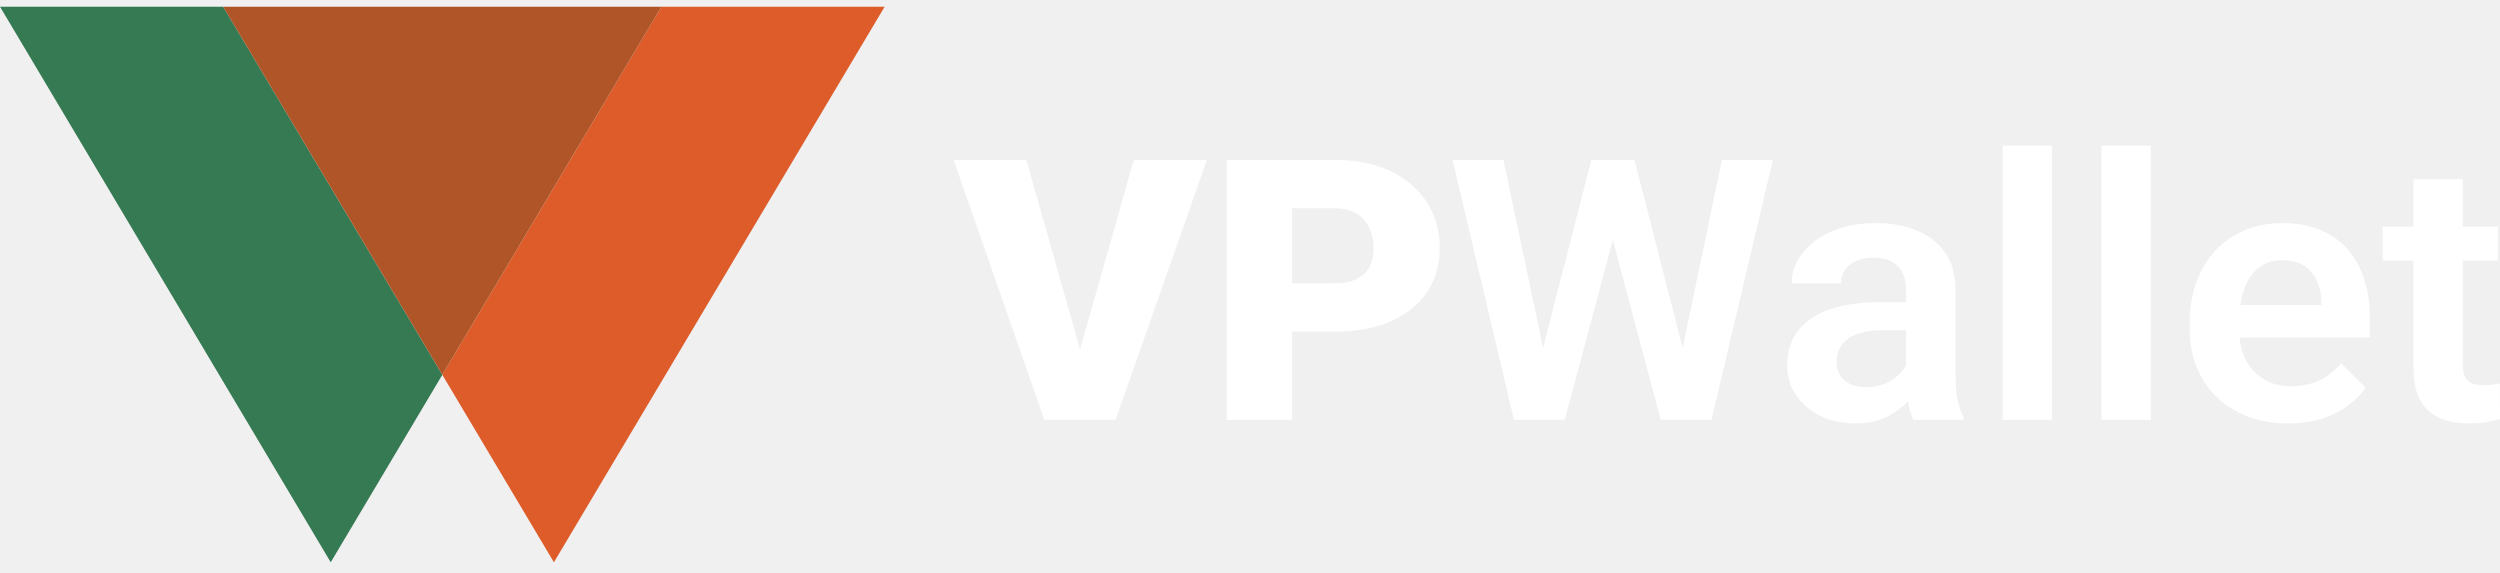
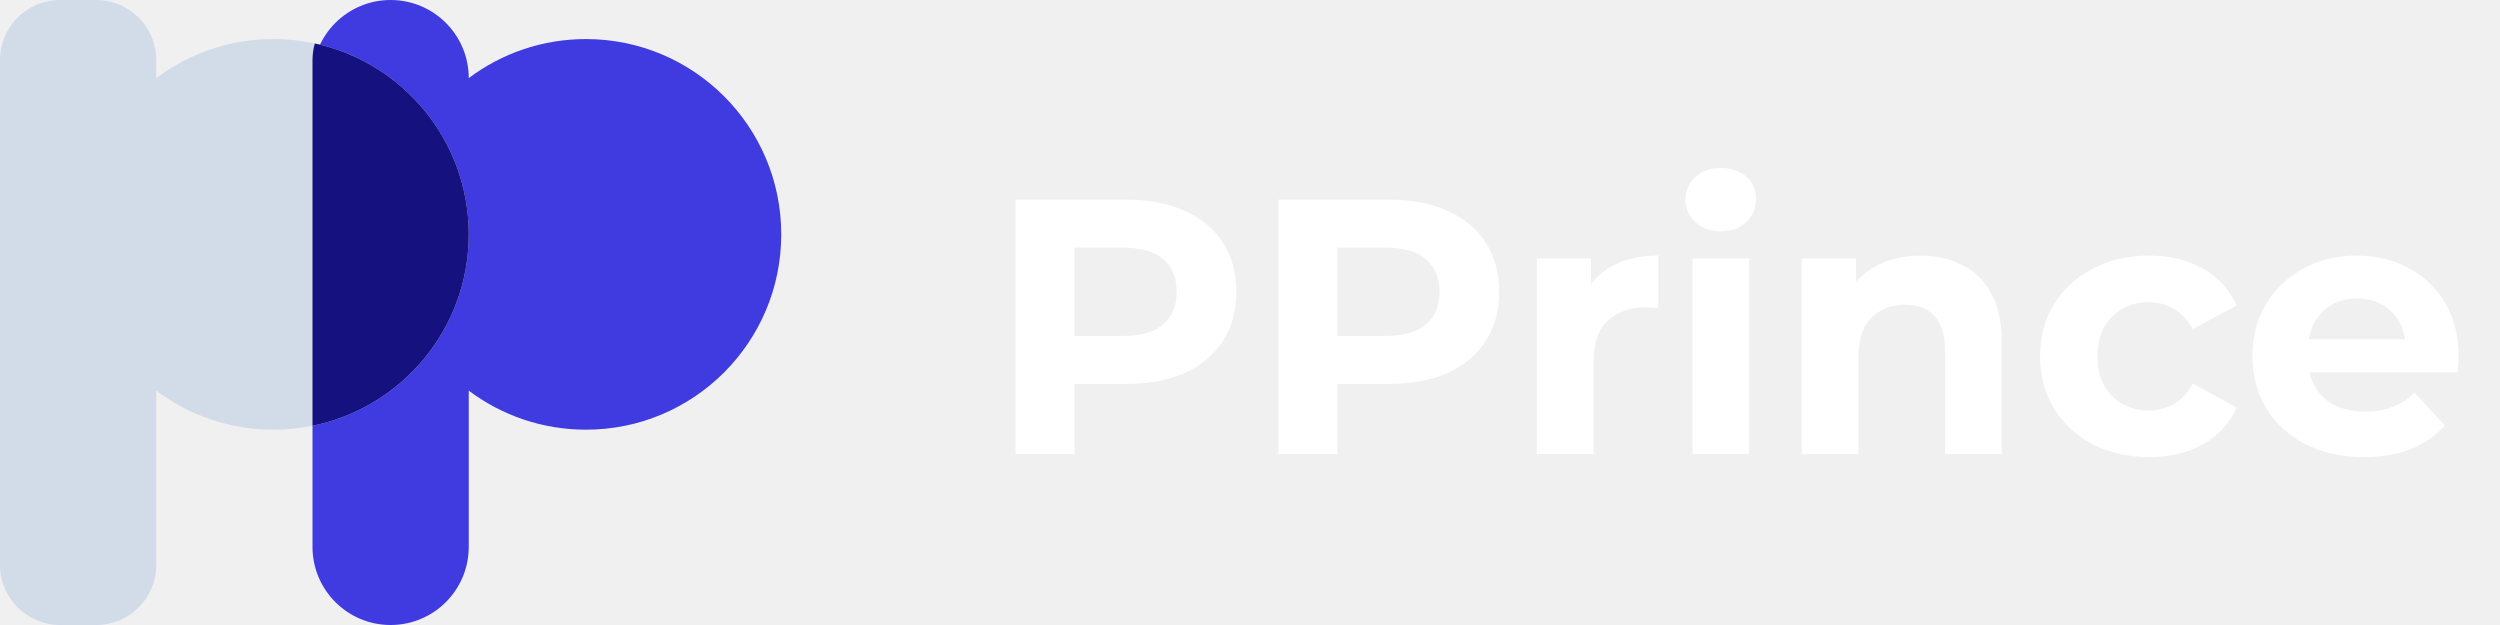
- <svg xmlns="http://www.w3.org/2000/svg" width="144" height="33" viewBox="0 0 144 33" fill="none">
-   <path fill-rule="evenodd" clip-rule="evenodd" d="M0 0.387L19.05 32.387L38.1 0.387H38.097L25.477 21.585L12.858 0.387H0Z" fill="#367A53" />
-   <path fill-rule="evenodd" clip-rule="evenodd" d="M25.477 21.587L31.906 32.387L50.956 0.387H38.098L25.477 21.587Z" fill="#DE5C2A" />
-   <path fill-rule="evenodd" clip-rule="evenodd" d="M38.097 0.387L12.857 0.387L25.477 21.585L38.097 0.387Z" fill="#AF5528" />
-   <path d="M143.883 13.055V15.009H137.24V13.055H143.883ZM139.018 10.32H141.858V20.973C141.858 21.302 141.904 21.555 141.997 21.734C142.09 21.912 142.229 22.032 142.415 22.094C142.601 22.155 142.822 22.186 143.079 22.186C143.265 22.186 143.436 22.176 143.593 22.155C143.751 22.135 143.883 22.114 143.99 22.094L144.001 24.13C143.765 24.205 143.497 24.267 143.197 24.315C142.904 24.363 142.572 24.387 142.201 24.387C141.565 24.387 141.008 24.284 140.529 24.078C140.051 23.866 139.679 23.526 139.415 23.06C139.151 22.587 139.018 21.963 139.018 21.189V10.32Z" fill="white" />
-   <path d="M131.798 24.387C130.919 24.387 130.13 24.25 129.43 23.976C128.73 23.701 128.134 23.321 127.641 22.834C127.155 22.341 126.78 21.768 126.516 21.117C126.258 20.459 126.13 19.753 126.13 18.999V18.587C126.13 17.73 126.258 16.952 126.516 16.253C126.773 15.547 127.137 14.94 127.608 14.433C128.08 13.926 128.644 13.535 129.301 13.261C129.959 12.987 130.684 12.85 131.476 12.85C132.298 12.85 133.023 12.983 133.651 13.251C134.28 13.511 134.805 13.881 135.227 14.361C135.648 14.841 135.966 15.417 136.18 16.089C136.394 16.754 136.502 17.491 136.502 18.299V19.441H127.416V17.569H133.716V17.364C133.701 16.932 133.616 16.538 133.459 16.181C133.301 15.818 133.059 15.53 132.73 15.318C132.401 15.098 131.976 14.988 131.455 14.988C131.034 14.988 130.666 15.078 130.351 15.256C130.044 15.427 129.787 15.674 129.58 15.996C129.38 16.311 129.23 16.689 129.13 17.127C129.03 17.566 128.98 18.053 128.98 18.587V18.999C128.98 19.465 129.044 19.897 129.173 20.294C129.309 20.692 129.505 21.038 129.762 21.333C130.026 21.621 130.341 21.847 130.705 22.012C131.076 22.169 131.498 22.248 131.969 22.248C132.562 22.248 133.098 22.138 133.576 21.919C134.062 21.693 134.484 21.36 134.841 20.922L136.266 22.341C136.023 22.683 135.694 23.012 135.28 23.328C134.873 23.643 134.38 23.9 133.801 24.099C133.223 24.291 132.555 24.387 131.798 24.387Z" fill="white" />
-   <path d="M123.888 8.387V24.181H121.049V8.387H123.888Z" fill="white" />
-   <path d="M118.192 8.387V24.181H115.353V8.387H118.192Z" fill="white" />
-   <path d="M109.79 21.816V16.685C109.79 16.308 109.722 15.982 109.586 15.708C109.451 15.434 109.244 15.222 108.965 15.071C108.686 14.92 108.333 14.845 107.904 14.845C107.526 14.845 107.193 14.906 106.908 15.03C106.629 15.153 106.415 15.328 106.265 15.554C106.115 15.773 106.04 16.027 106.04 16.315H103.201C103.201 15.856 103.315 15.42 103.543 15.009C103.772 14.591 104.097 14.221 104.518 13.899C104.947 13.569 105.458 13.312 106.051 13.127C106.651 12.942 107.322 12.85 108.065 12.85C108.944 12.85 109.726 12.994 110.411 13.281C111.104 13.562 111.647 13.988 112.04 14.557C112.44 15.126 112.64 15.842 112.64 16.706V21.559C112.64 22.114 112.676 22.591 112.747 22.988C112.826 23.379 112.94 23.718 113.09 24.006V24.181H110.208C110.072 23.9 109.969 23.544 109.897 23.112C109.826 22.673 109.79 22.241 109.79 21.816ZM110.186 17.405L110.208 19.019H108.418C107.976 19.019 107.586 19.064 107.251 19.153C106.915 19.235 106.64 19.359 106.426 19.523C106.211 19.681 106.051 19.873 105.943 20.099C105.836 20.318 105.783 20.569 105.783 20.85C105.783 21.124 105.847 21.371 105.976 21.59C106.111 21.809 106.304 21.984 106.554 22.114C106.811 22.238 107.111 22.299 107.454 22.299C107.954 22.299 108.39 22.203 108.761 22.012C109.133 21.813 109.422 21.573 109.629 21.292C109.836 21.011 109.947 20.743 109.961 20.49L110.776 21.662C110.676 21.943 110.526 22.241 110.326 22.557C110.126 22.872 109.869 23.167 109.554 23.441C109.24 23.715 108.861 23.941 108.418 24.119C107.976 24.298 107.461 24.387 106.876 24.387C106.126 24.387 105.454 24.243 104.861 23.955C104.268 23.667 103.801 23.273 103.458 22.773C103.115 22.272 102.943 21.703 102.943 21.066C102.943 20.476 103.058 19.955 103.286 19.503C103.515 19.05 103.854 18.67 104.304 18.361C104.754 18.046 105.311 17.809 105.976 17.652C106.647 17.487 107.415 17.405 108.279 17.405H110.186Z" fill="white" />
-   <path d="M88.554 21.312L91.662 9.209H93.344L93.451 11.76L90.129 24.181H88.351L88.554 21.312ZM86.594 9.209L89.144 21.271V24.181H87.204L83.668 9.209H86.594ZM96.676 21.22L99.183 9.209H102.119L98.583 24.181H96.644L96.676 21.22ZM94.147 9.209L97.254 21.353L97.437 24.181H95.658L92.347 11.749L92.476 9.209H94.147Z" fill="white" />
-   <path d="M76.887 19.102H73.008V16.315H76.887C77.415 16.315 77.844 16.229 78.172 16.058C78.501 15.886 78.74 15.65 78.89 15.348C79.047 15.04 79.126 14.694 79.126 14.31C79.126 13.898 79.047 13.518 78.89 13.168C78.74 12.819 78.501 12.538 78.172 12.325C77.844 12.106 77.415 11.996 76.887 11.996H74.422V24.181H70.662V9.209H76.887C78.137 9.209 79.212 9.429 80.112 9.868C81.019 10.306 81.716 10.91 82.201 11.677C82.687 12.438 82.93 13.309 82.93 14.289C82.93 15.256 82.687 16.099 82.201 16.819C81.716 17.538 81.019 18.101 80.112 18.505C79.212 18.903 78.137 19.102 76.887 19.102Z" fill="white" />
-   <path d="M62.062 20.654L65.308 9.209H69.519L64.258 24.181H61.537L62.062 20.654ZM59.115 9.209L62.362 20.654L62.908 24.181H60.154L54.926 9.209H59.115Z" fill="white" />
+ <svg xmlns="http://www.w3.org/2000/svg" width="128" height="32" viewBox="0 0 128 32" fill="none">
+   <path d="M121.039 23.401C119.897 23.401 118.892 23.177 118.023 22.73C117.166 22.284 116.502 21.675 116.031 20.906C115.559 20.124 115.323 19.236 115.323 18.243C115.323 17.238 115.553 16.351 116.012 15.581C116.484 14.799 117.123 14.191 117.93 13.756C118.737 13.31 119.649 13.086 120.667 13.086C121.647 13.086 122.528 13.297 123.31 13.719C124.105 14.129 124.732 14.725 125.191 15.507C125.65 16.276 125.88 17.201 125.88 18.281C125.88 18.392 125.874 18.523 125.861 18.672C125.849 18.808 125.836 18.939 125.824 19.063H117.688V17.368H124.297L123.18 17.871C123.18 17.35 123.075 16.897 122.864 16.512C122.653 16.127 122.361 15.829 121.989 15.618C121.616 15.395 121.182 15.283 120.685 15.283C120.189 15.283 119.748 15.395 119.363 15.618C118.991 15.829 118.699 16.133 118.488 16.53C118.277 16.915 118.172 17.375 118.172 17.908V18.355C118.172 18.901 118.29 19.385 118.526 19.807C118.774 20.217 119.115 20.534 119.55 20.757C119.996 20.968 120.518 21.073 121.113 21.073C121.647 21.073 122.113 20.993 122.51 20.831C122.919 20.67 123.292 20.428 123.627 20.105L125.172 21.781C124.713 22.302 124.136 22.706 123.441 22.991C122.746 23.264 121.945 23.401 121.039 23.401Z" fill="white" />
+   <path d="M110.036 23.401C108.956 23.401 107.994 23.183 107.15 22.749C106.306 22.302 105.642 21.688 105.158 20.906C104.687 20.124 104.451 19.236 104.451 18.243C104.451 17.238 104.687 16.351 105.158 15.581C105.642 14.799 106.306 14.191 107.15 13.756C107.994 13.31 108.956 13.086 110.036 13.086C111.091 13.086 112.01 13.31 112.792 13.756C113.574 14.191 114.151 14.818 114.523 15.637L112.27 16.847C112.01 16.375 111.681 16.028 111.284 15.804C110.899 15.581 110.477 15.469 110.018 15.469C109.521 15.469 109.074 15.581 108.677 15.804C108.28 16.028 107.963 16.344 107.727 16.754C107.504 17.164 107.392 17.66 107.392 18.243C107.392 18.827 107.504 19.323 107.727 19.733C107.963 20.142 108.28 20.459 108.677 20.682C109.074 20.906 109.521 21.017 110.018 21.017C110.477 21.017 110.899 20.912 111.284 20.701C111.681 20.478 112.01 20.124 112.27 19.64L114.523 20.869C114.151 21.675 113.574 22.302 112.792 22.749C112.01 23.183 111.091 23.401 110.036 23.401Z" fill="white" />
+   <path d="M98.338 13.086C99.132 13.086 99.84 13.248 100.461 13.57C101.094 13.881 101.59 14.365 101.95 15.023C102.31 15.668 102.49 16.5 102.49 17.517V23.252H99.586V17.964C99.586 17.157 99.406 16.562 99.046 16.177C98.698 15.792 98.202 15.6 97.556 15.6C97.097 15.6 96.681 15.699 96.309 15.898C95.949 16.084 95.663 16.375 95.452 16.773C95.254 17.17 95.154 17.679 95.154 18.299V23.252H92.25V13.235H95.024V16.009L94.503 15.171C94.863 14.501 95.378 13.986 96.048 13.626C96.718 13.266 97.482 13.086 98.338 13.086Z" fill="white" />
+   <path d="M86.65 23.252V13.235H89.554V23.252H86.65ZM88.102 11.839C87.568 11.839 87.134 11.684 86.799 11.373C86.463 11.063 86.296 10.678 86.296 10.219C86.296 9.76 86.463 9.375 86.799 9.065C87.134 8.754 87.568 8.599 88.102 8.599C88.636 8.599 89.07 8.748 89.405 9.046C89.74 9.331 89.908 9.704 89.908 10.163C89.908 10.647 89.74 11.05 89.405 11.373C89.082 11.684 88.648 11.839 88.102 11.839Z" fill="white" />
+   <path d="M78.686 23.252V13.235H81.46V16.065L81.069 15.246C81.367 14.538 81.845 14.005 82.503 13.645C83.161 13.272 83.961 13.086 84.904 13.086V15.767C84.78 15.755 84.669 15.749 84.569 15.749C84.47 15.736 84.365 15.73 84.253 15.73C83.459 15.73 82.813 15.96 82.317 16.419C81.832 16.866 81.591 17.567 81.591 18.523V23.252H78.686Z" fill="white" />
+   <path d="M65.455 23.252V10.219H71.096C72.263 10.219 73.268 10.411 74.112 10.796C74.956 11.168 75.608 11.708 76.067 12.416C76.526 13.123 76.756 13.967 76.756 14.948C76.756 15.916 76.526 16.754 76.067 17.462C75.608 18.169 74.956 18.715 74.112 19.1C73.268 19.472 72.263 19.658 71.096 19.658H67.13L68.471 18.299V23.252H65.455ZM68.471 18.634L67.13 17.201H70.928C71.859 17.201 72.554 17.002 73.014 16.605C73.473 16.208 73.702 15.655 73.702 14.948C73.702 14.228 73.473 13.67 73.014 13.272C72.554 12.875 71.859 12.677 70.928 12.677H67.13L68.471 11.243V18.634Z" fill="white" />
+   <path d="M52 23.252V10.219H57.641C58.808 10.219 59.813 10.411 60.657 10.796C61.502 11.168 62.153 11.708 62.612 12.416C63.072 13.123 63.301 13.967 63.301 14.948C63.301 15.916 63.072 16.754 62.612 17.462C62.153 18.169 61.502 18.715 60.657 19.1C59.813 19.472 58.808 19.658 57.641 19.658H53.676L55.016 18.299V23.252H52ZM55.016 18.634L53.676 17.201H57.474C58.405 17.201 59.1 17.002 59.559 16.605C60.018 16.208 60.248 15.655 60.248 14.948C60.248 14.228 60.018 13.67 59.559 13.272C59.1 12.875 58.405 12.677 57.474 12.677H53.676L55.016 11.243V18.634Z" fill="white" />
+   <path fill-rule="evenodd" clip-rule="evenodd" d="M20 0C17.791 0 16 1.791 16 4V28C16 30.209 17.791 32 20 32C22.209 32 24 30.209 24 28V20.001C25.671 21.256 27.749 22 30 22C35.523 22 40 17.523 40 12C40 6.477 35.523 2 30 2C27.749 2 25.671 2.744 24 3.999C24 1.79 22.209 0 20 0Z" fill="#3F3BE1" />
+   <path fill-rule="evenodd" clip-rule="evenodd" d="M3.077 0C1.378 0 0 1.378 0 3.077V28.923C0 30.622 1.378 32 3.077 32H4.923C6.622 32 8 30.622 8 28.923V20.001C9.671 21.256 11.749 22 14 22C19.523 22 24 17.523 24 12C24 6.477 19.523 2 14 2C11.749 2 9.671 2.744 8 3.999V3.077C8 1.378 6.622 0 4.923 0H3.077Z" fill="#D2DBE8" />
+   <path fill-rule="evenodd" clip-rule="evenodd" d="M16 21.8C20.564 20.873 24 16.838 24 12C24 7.204 20.624 3.197 16.119 2.225C16.042 2.496 16 2.781 16 3.077V21.8Z" fill="#151280" />
</svg>
